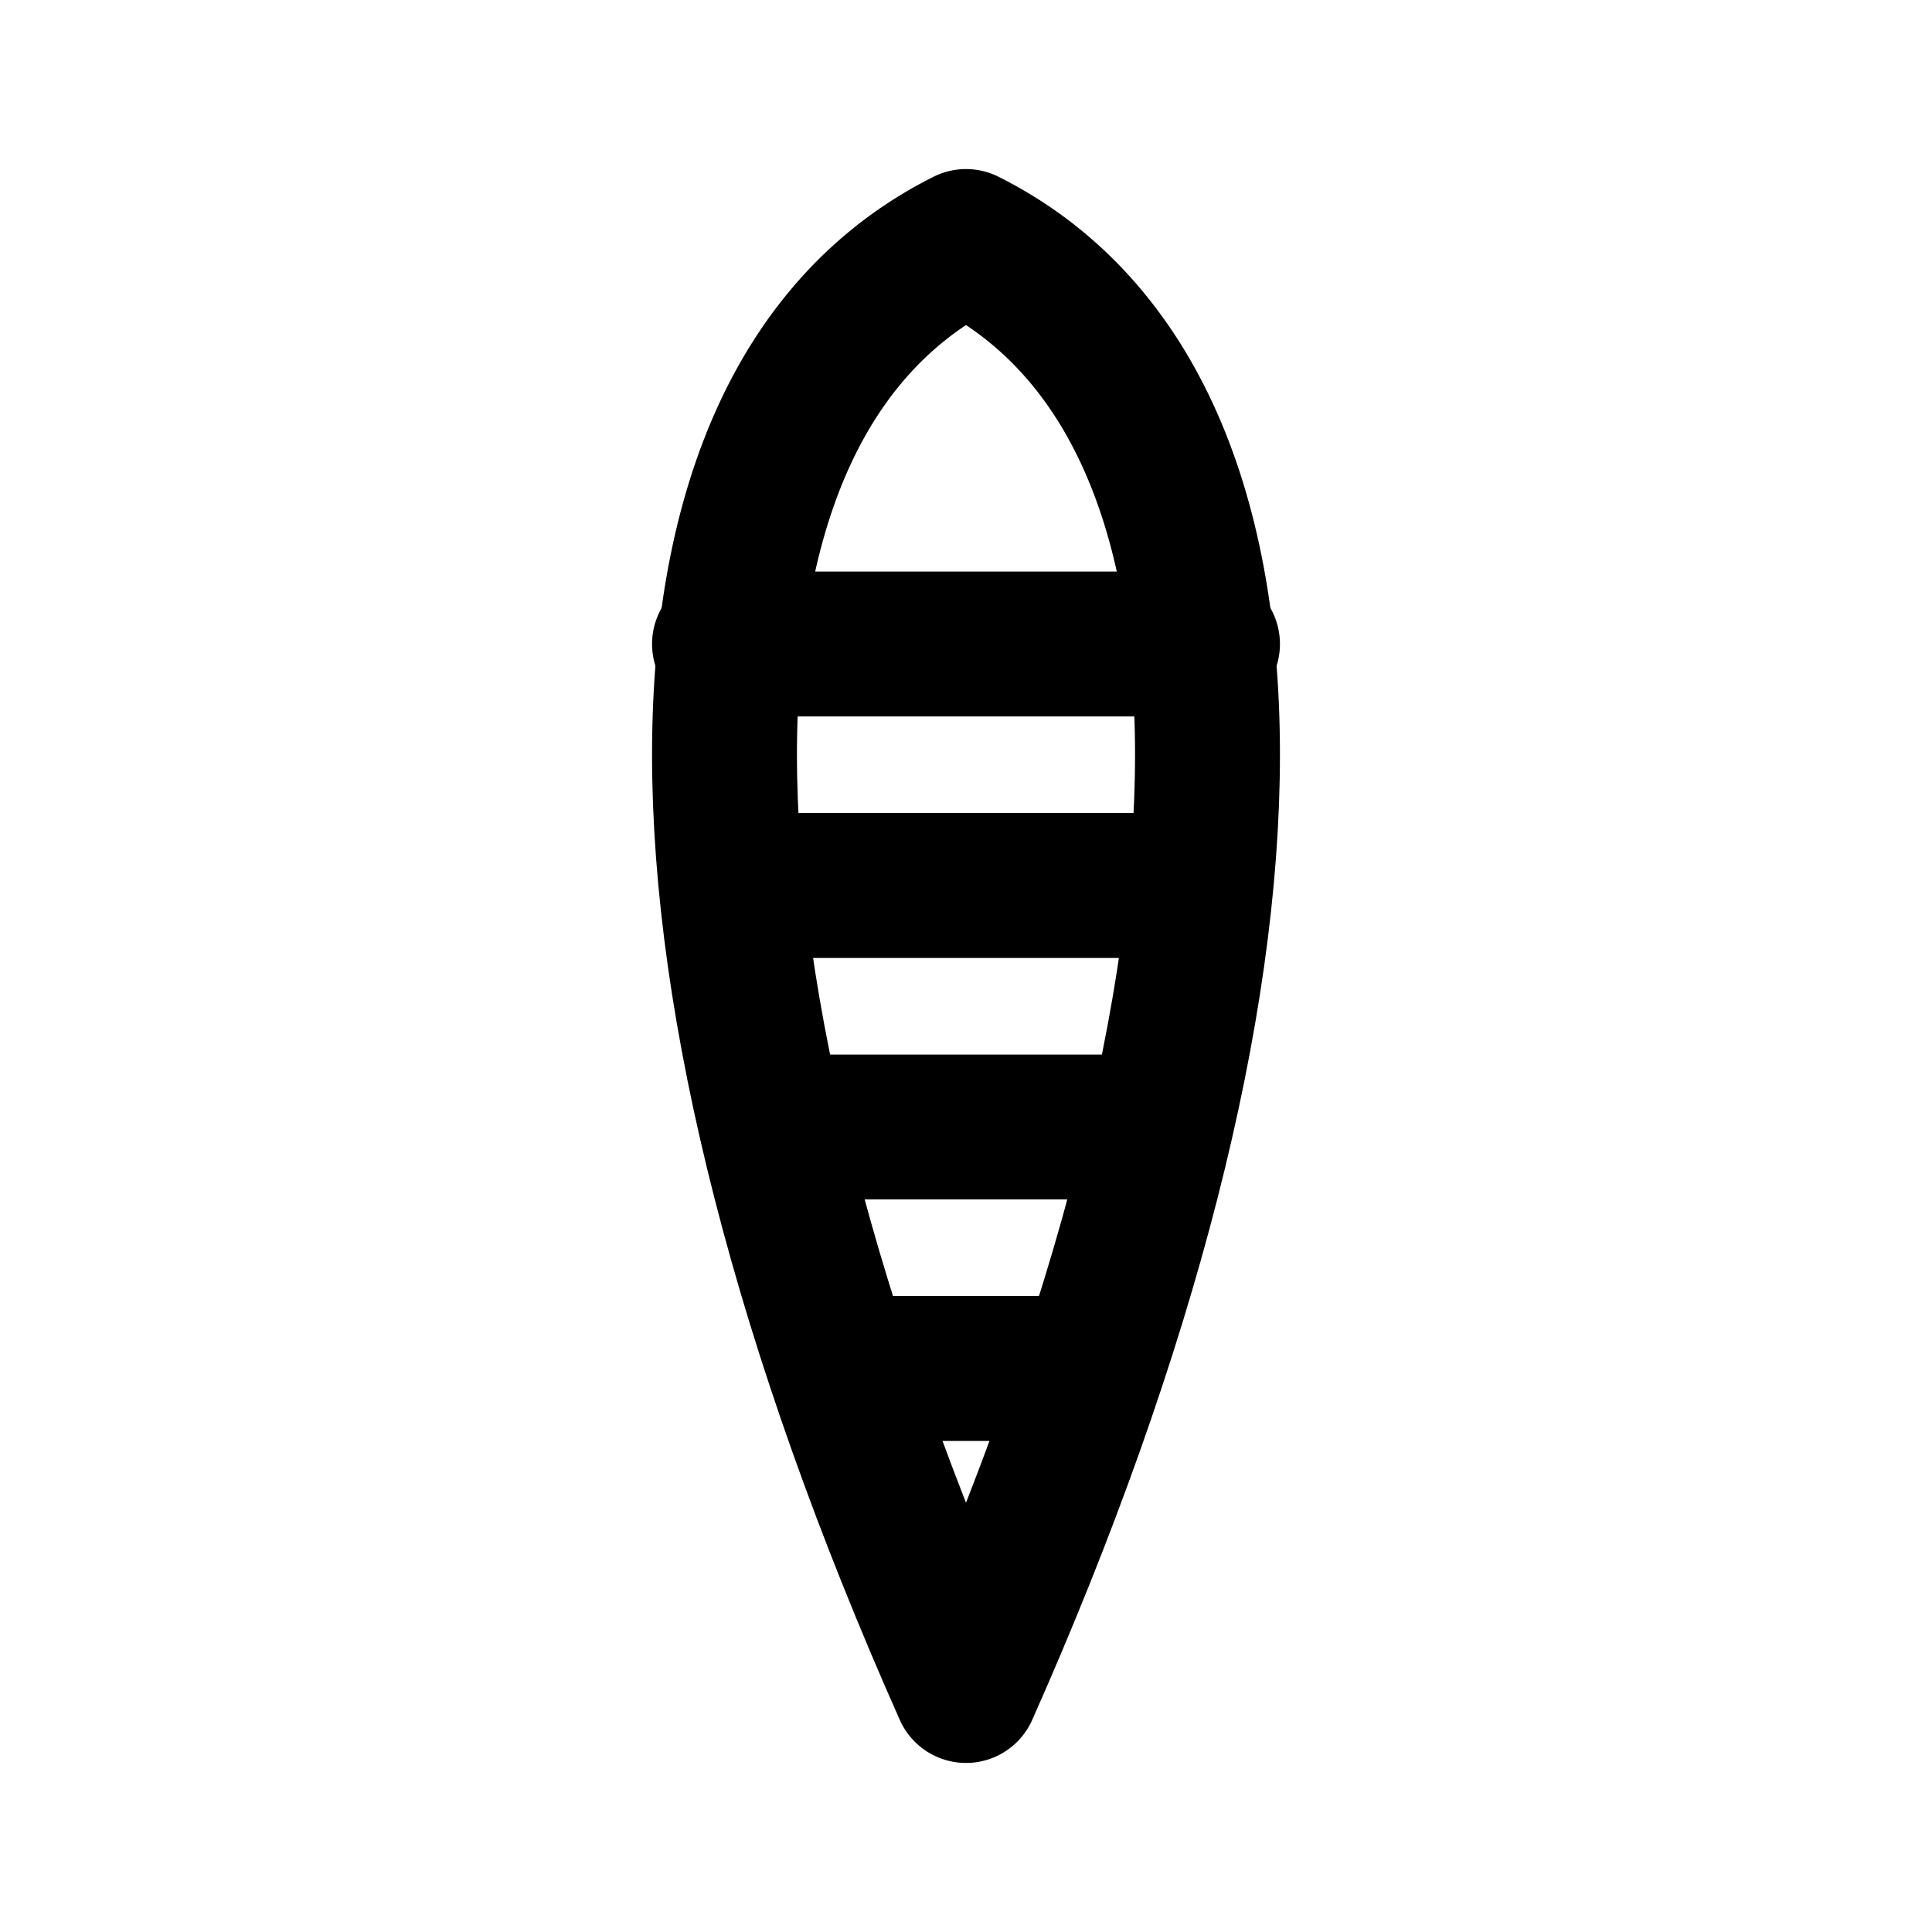
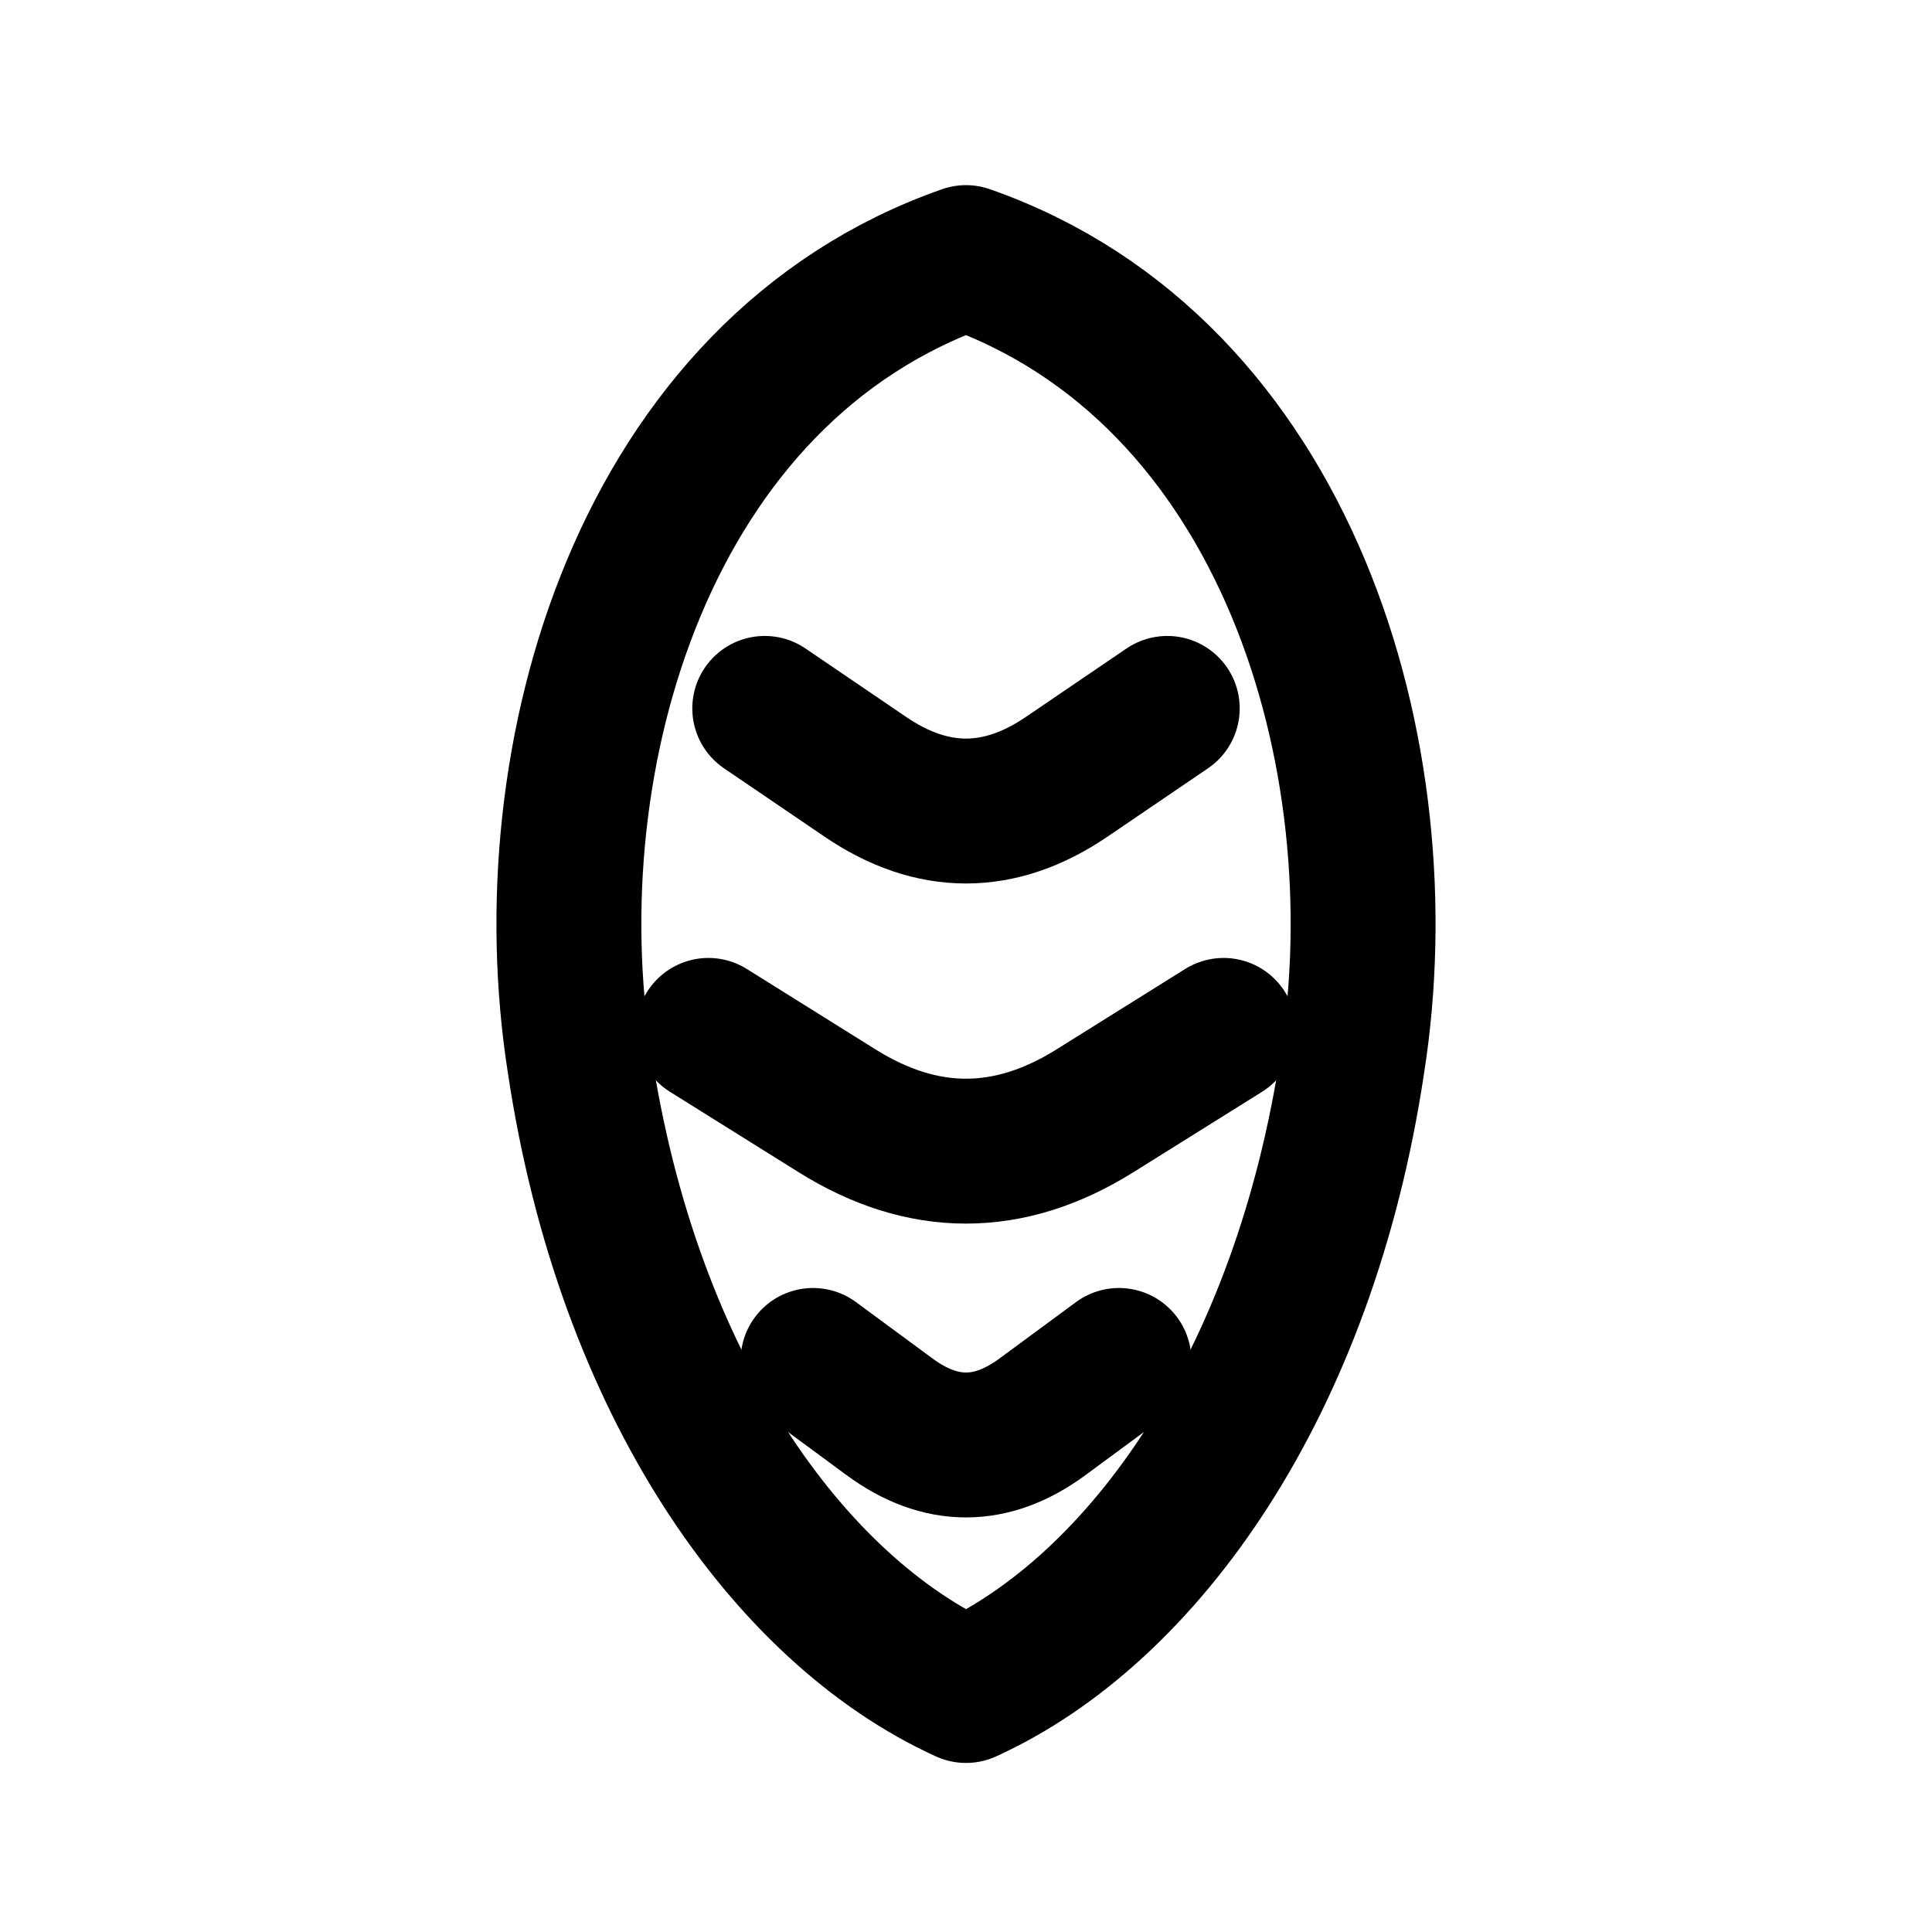
<svg xmlns="http://www.w3.org/2000/svg" viewBox="0 0 24 24" width="20" height="20" fill="none" stroke="currentColor" stroke-width="1.8" stroke-linecap="round" stroke-linejoin="round">
-   <path d="M12 3 C8 5 8 12 12 21 C16 12 16 5 12 3 Z" />
-   <path d="M9 8 L 15 8 M9.5 11 L 14.5 11 M10 14 L 14 14 M10.5 17 L 13.5 17" />
+   <path d="M12 3.2 C16 4.6 17.4 9.4 16.8 13.2 C16.2 17.2 14.2 20 12 21 C9.8 20 7.8 17.2 7.2 13.2 C6.6 9.4 8 4.6 12 3.2 Z" />
+   <path d="M9.5 8.8 L10.75 9.65 Q12 10.5 13.25 9.65 L14.5 8.8" />
+   <path d="M8.8 12.8 L10.4 13.8 Q12 14.8 13.6 13.8 L15.2 12.8" />
+   <path d="M10.1 16.9 L11.05 17.6 Q12 18.3 12.95 17.6 L13.9 16.9" />
</svg>
